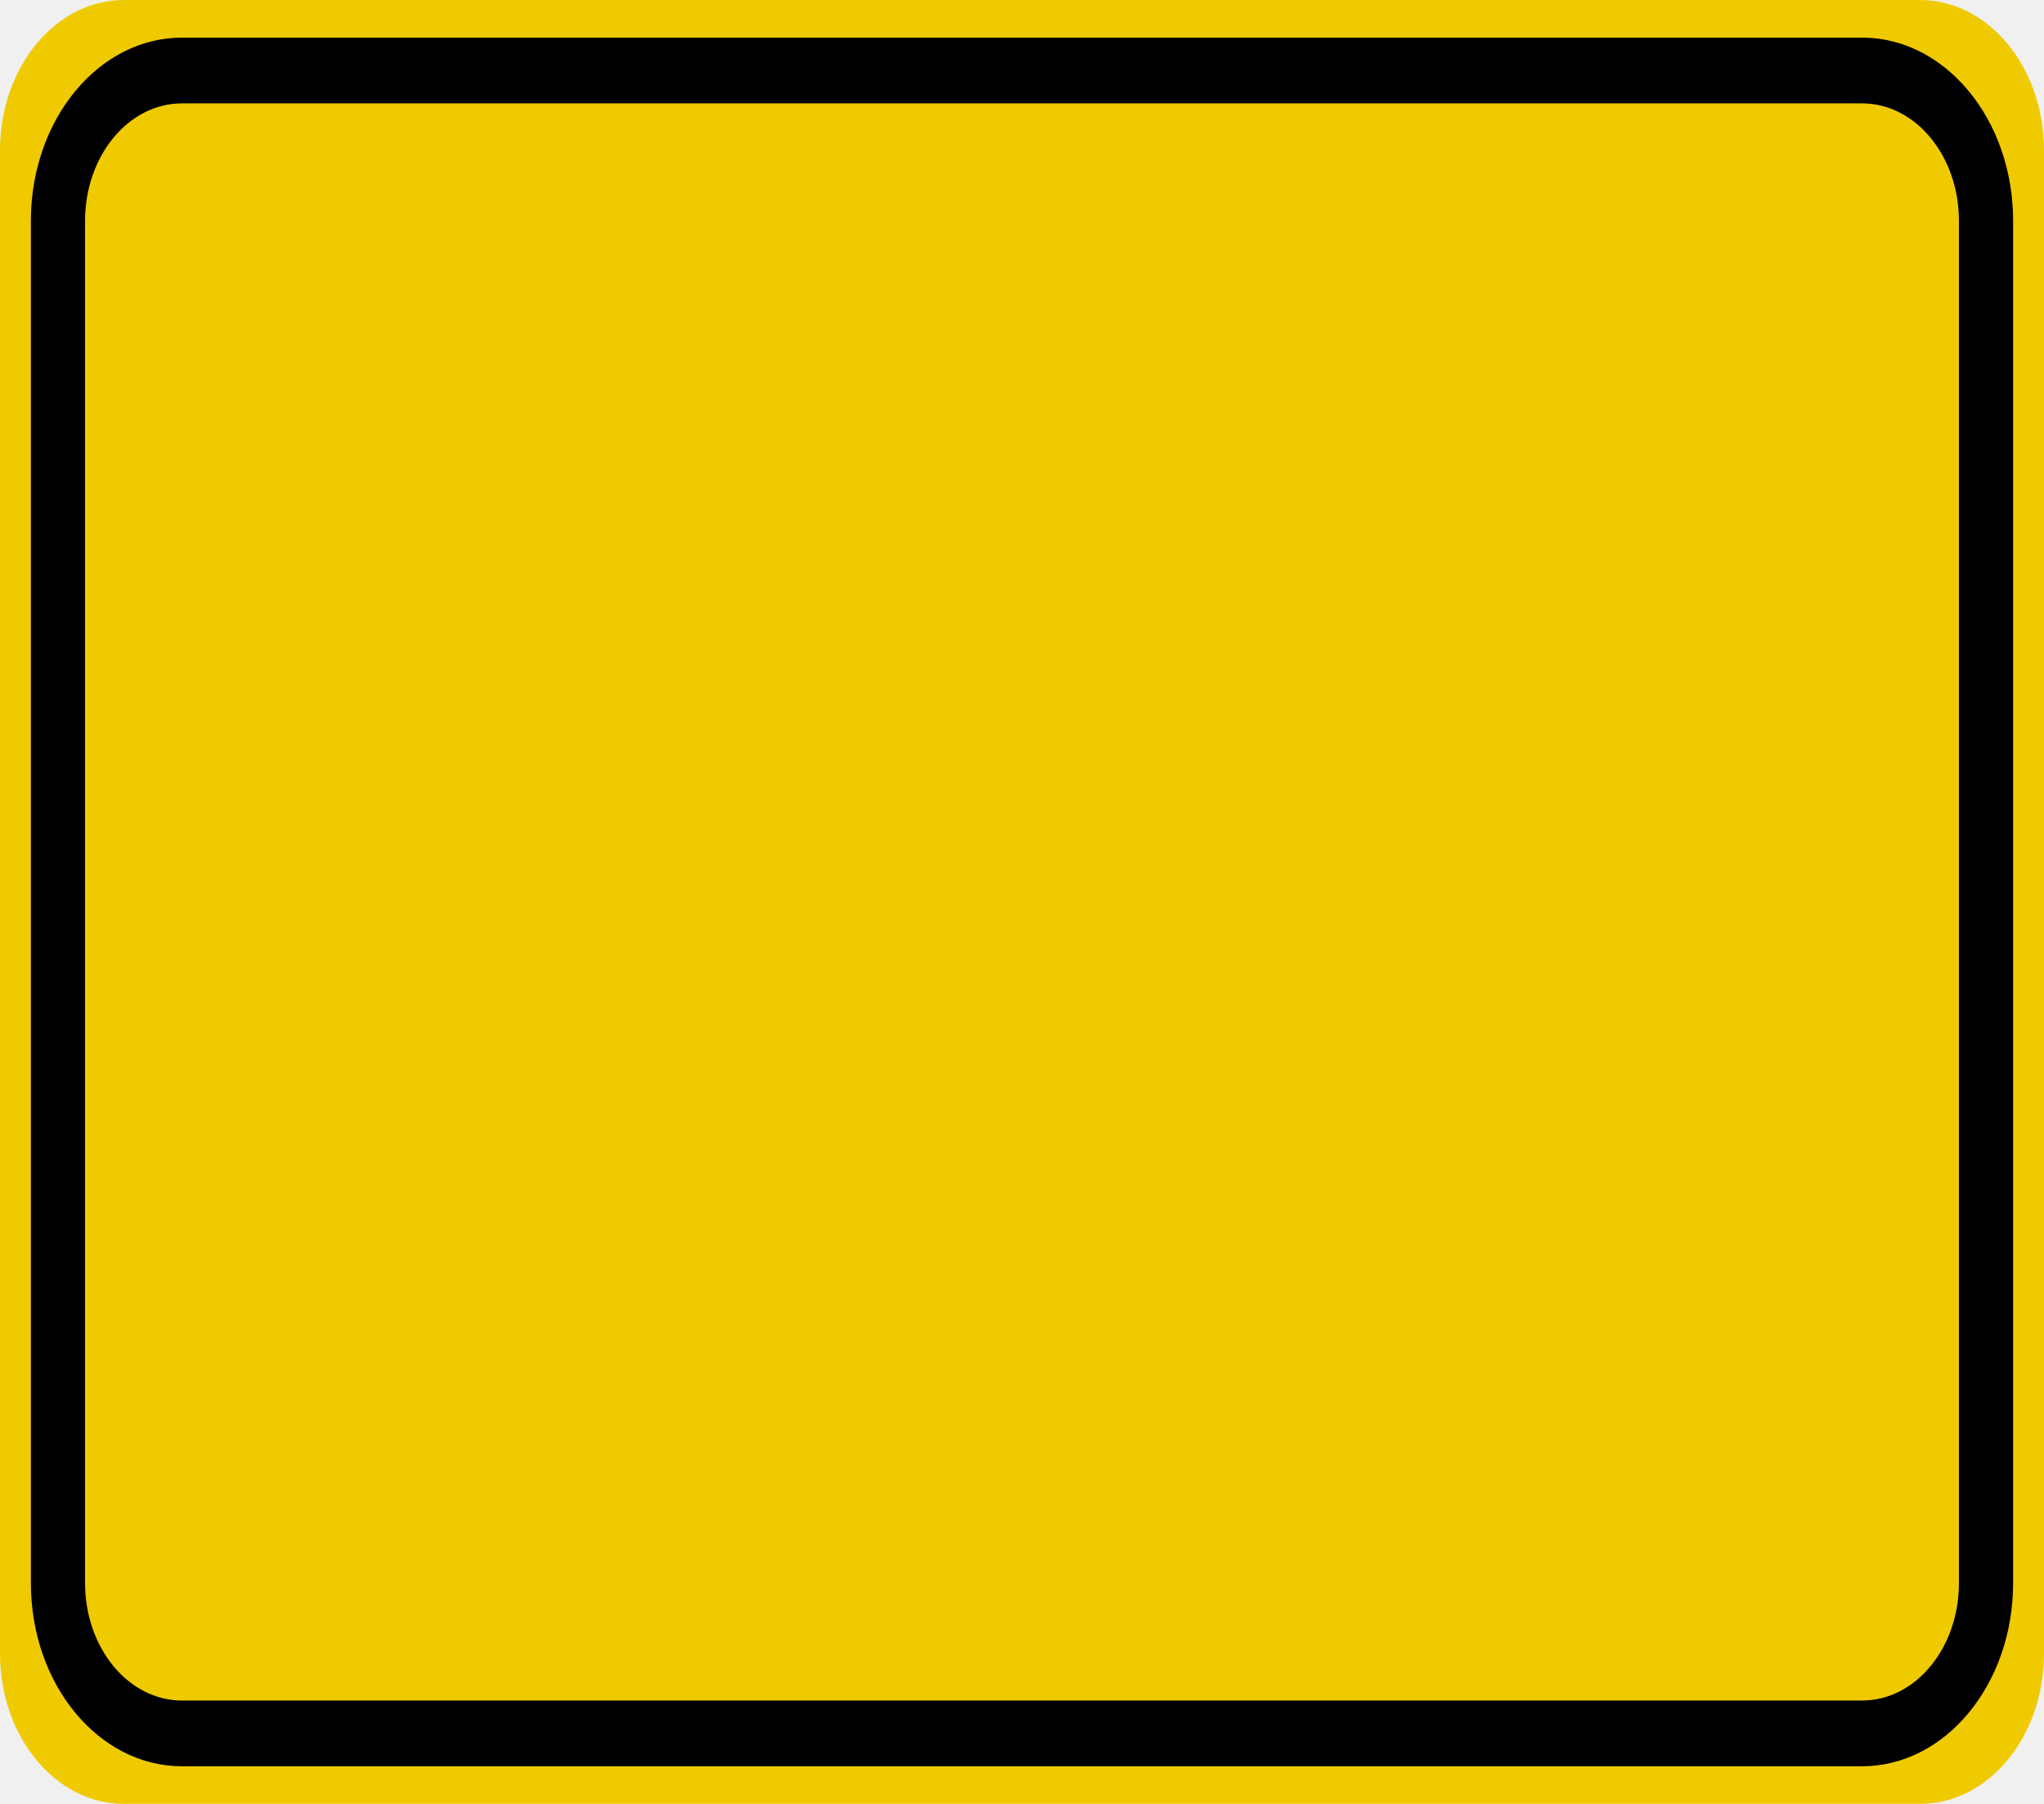
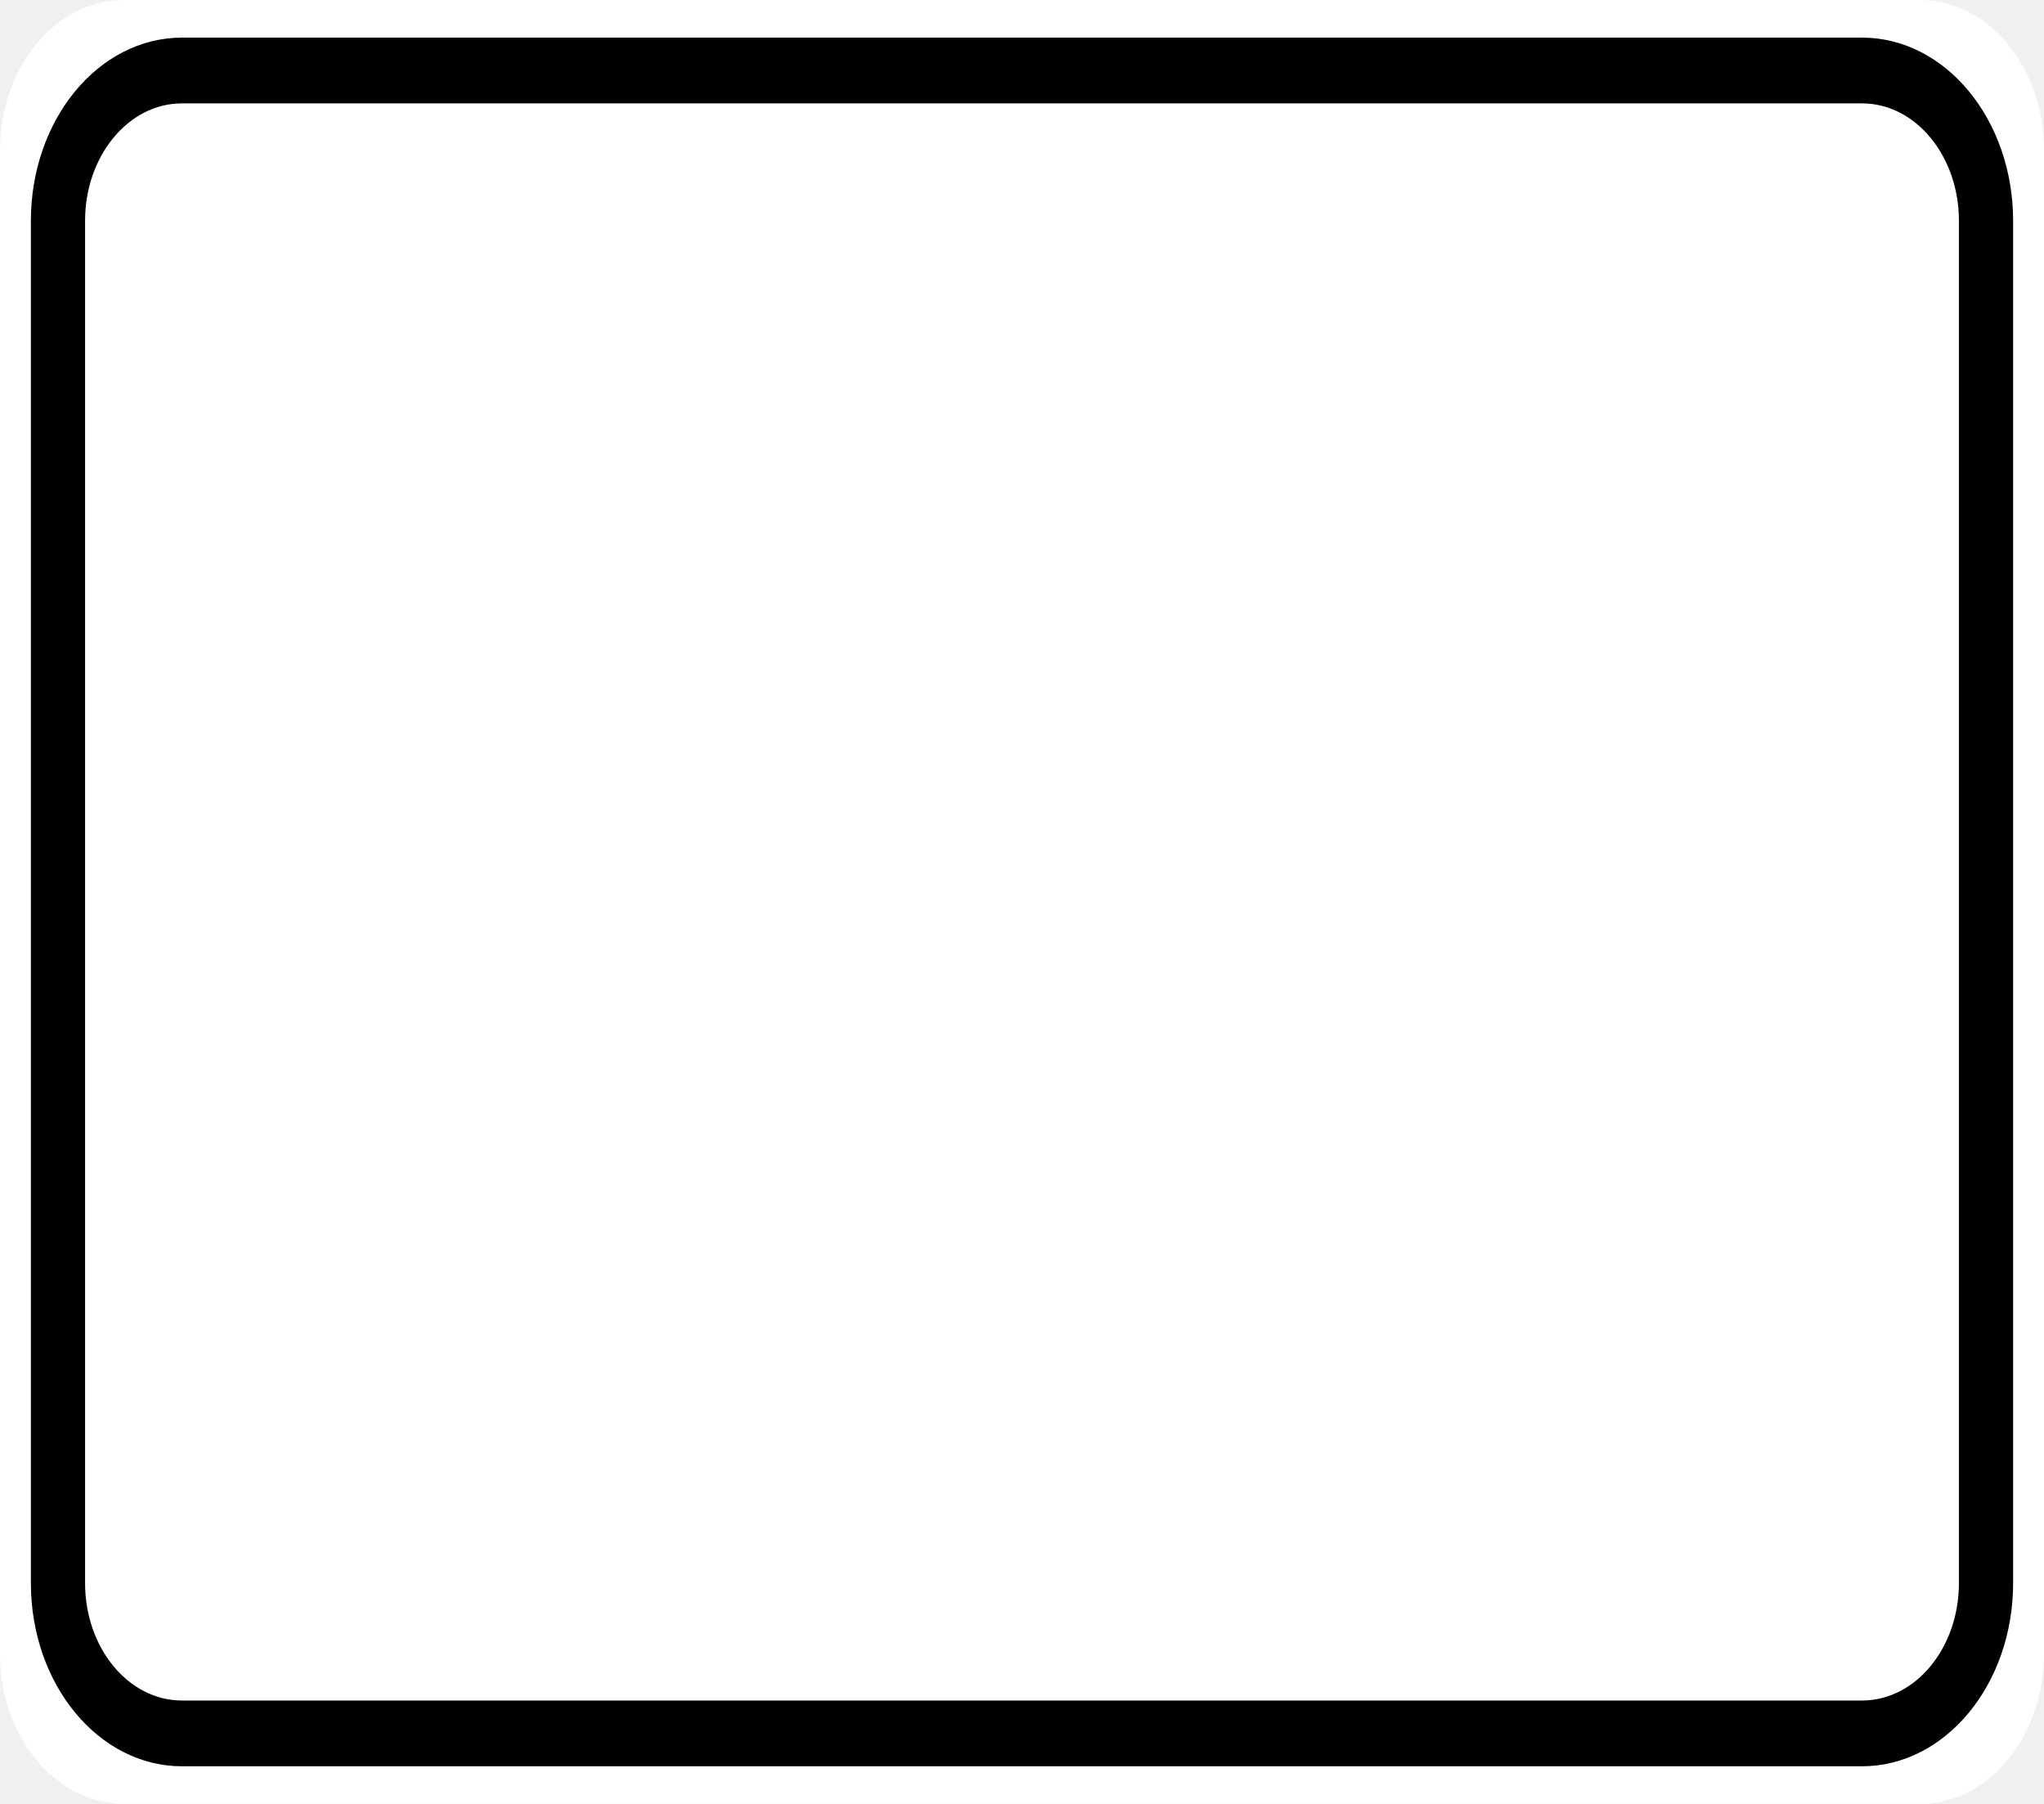
<svg xmlns="http://www.w3.org/2000/svg" width="34pt" height="30pt" viewBox="0 0 34 30" version="1.1">
  <g id="surface1">
-     <path style=" stroke:none;fill-rule:nonzero;fill:rgb(94.118%,79.216%,0%);fill-opacity:1;" d="M 2.062 0 L 31.938 0 C 33.078 0 34 1.121 34 2.5 L 34 27.5 C 34 28.879 33.078 30 31.938 30 L 2.062 30 C 0.922 30 0 28.879 0 27.5 L 0 2.5 C 0 1.121 0.922 0 2.062 0 Z M 2.062 0 " />
+     <path style=" stroke:none;fill-rule:nonzero;fill:#ffffff;fill-opacity:1;" d="M 2.062 0 L 31.938 0 C 33.078 0 34 1.121 34 2.5 L 34 27.5 C 34 28.879 33.078 30 31.938 30 L 2.062 30 C 0.922 30 0 28.879 0 27.5 L 0 2.5 C 0 1.121 0.922 0 2.062 0 Z M 2.062 0 " />
    <path style="fill:none;stroke-width:0.875;stroke-linecap:butt;stroke-linejoin:miter;stroke:rgb(0%,0%,0%);stroke-opacity:1;stroke-miterlimit:4;" d="M 2.938 0.938 L 30.062 0.938 C 31.169 0.938 32.064 1.834 32.064 2.938 L 32.064 21.062 C 32.064 22.166 31.169 23.062 30.062 23.062 L 2.938 23.062 C 1.831 23.062 0.936 22.166 0.936 21.062 L 0.936 2.938 C 0.936 1.834 1.831 0.938 2.938 0.938 Z M 2.938 0.938 " transform="matrix(1.030303,0,0,1.25,0,0)" />
  </g>
</svg>
